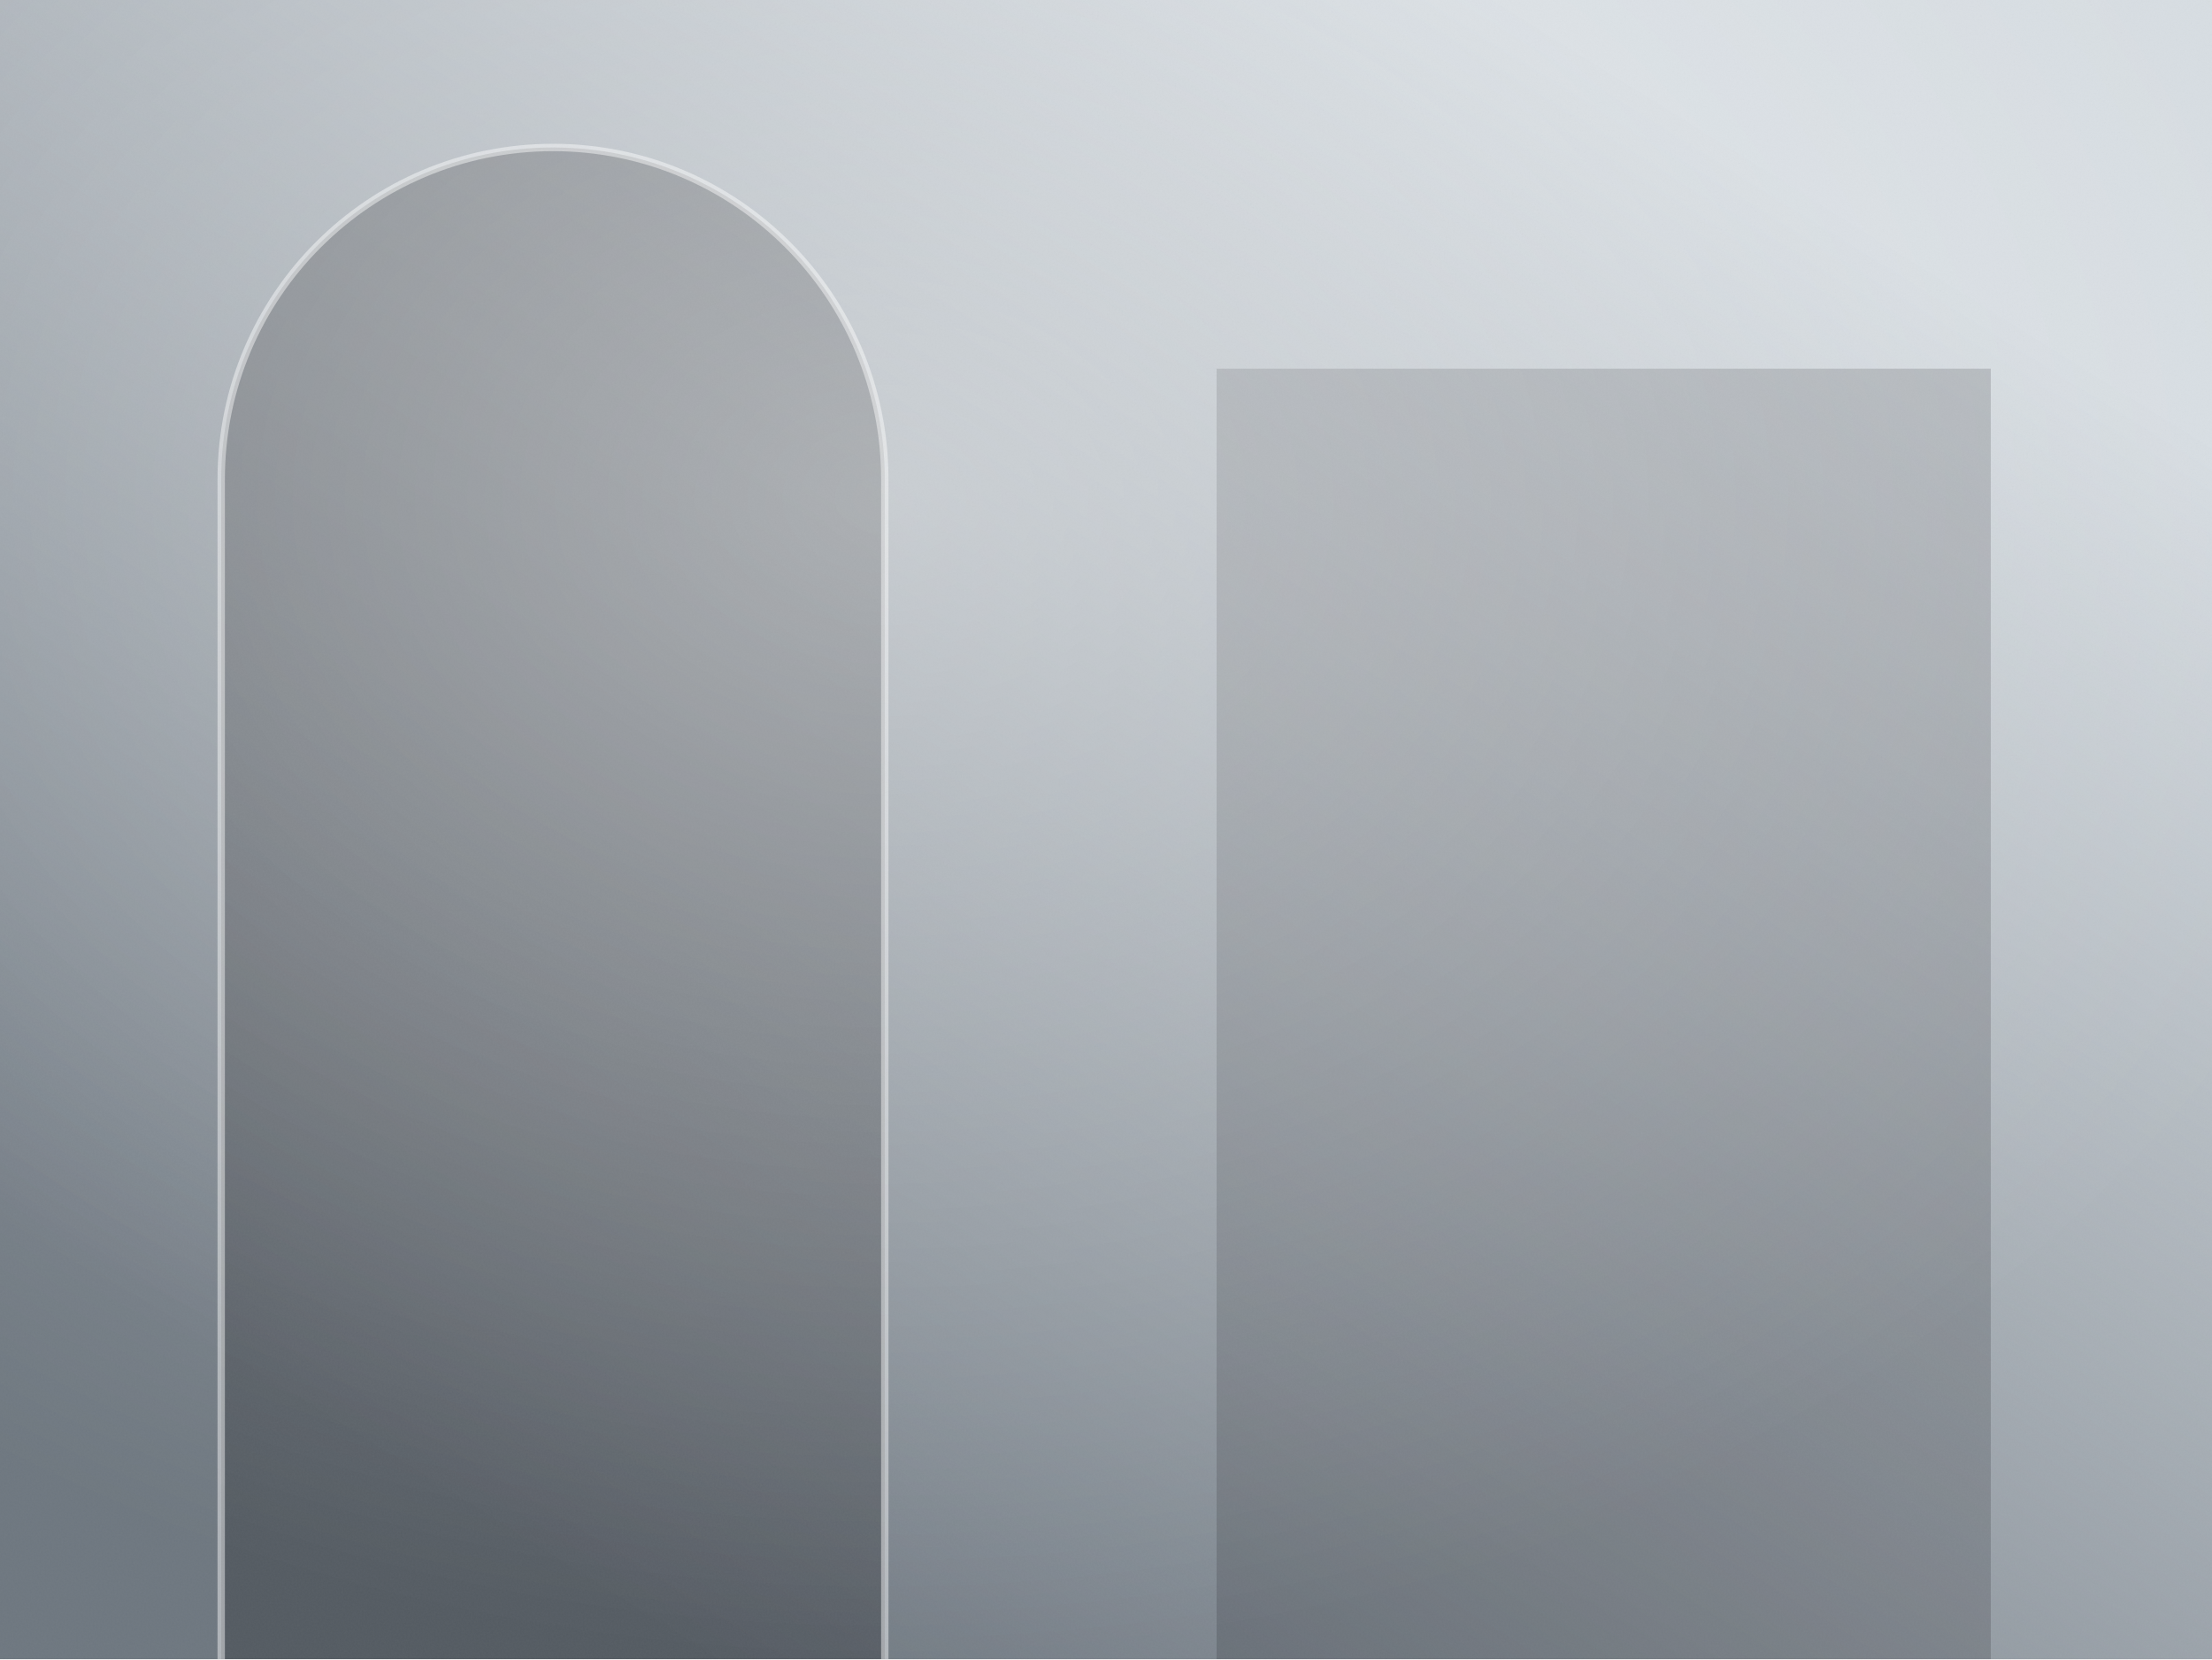
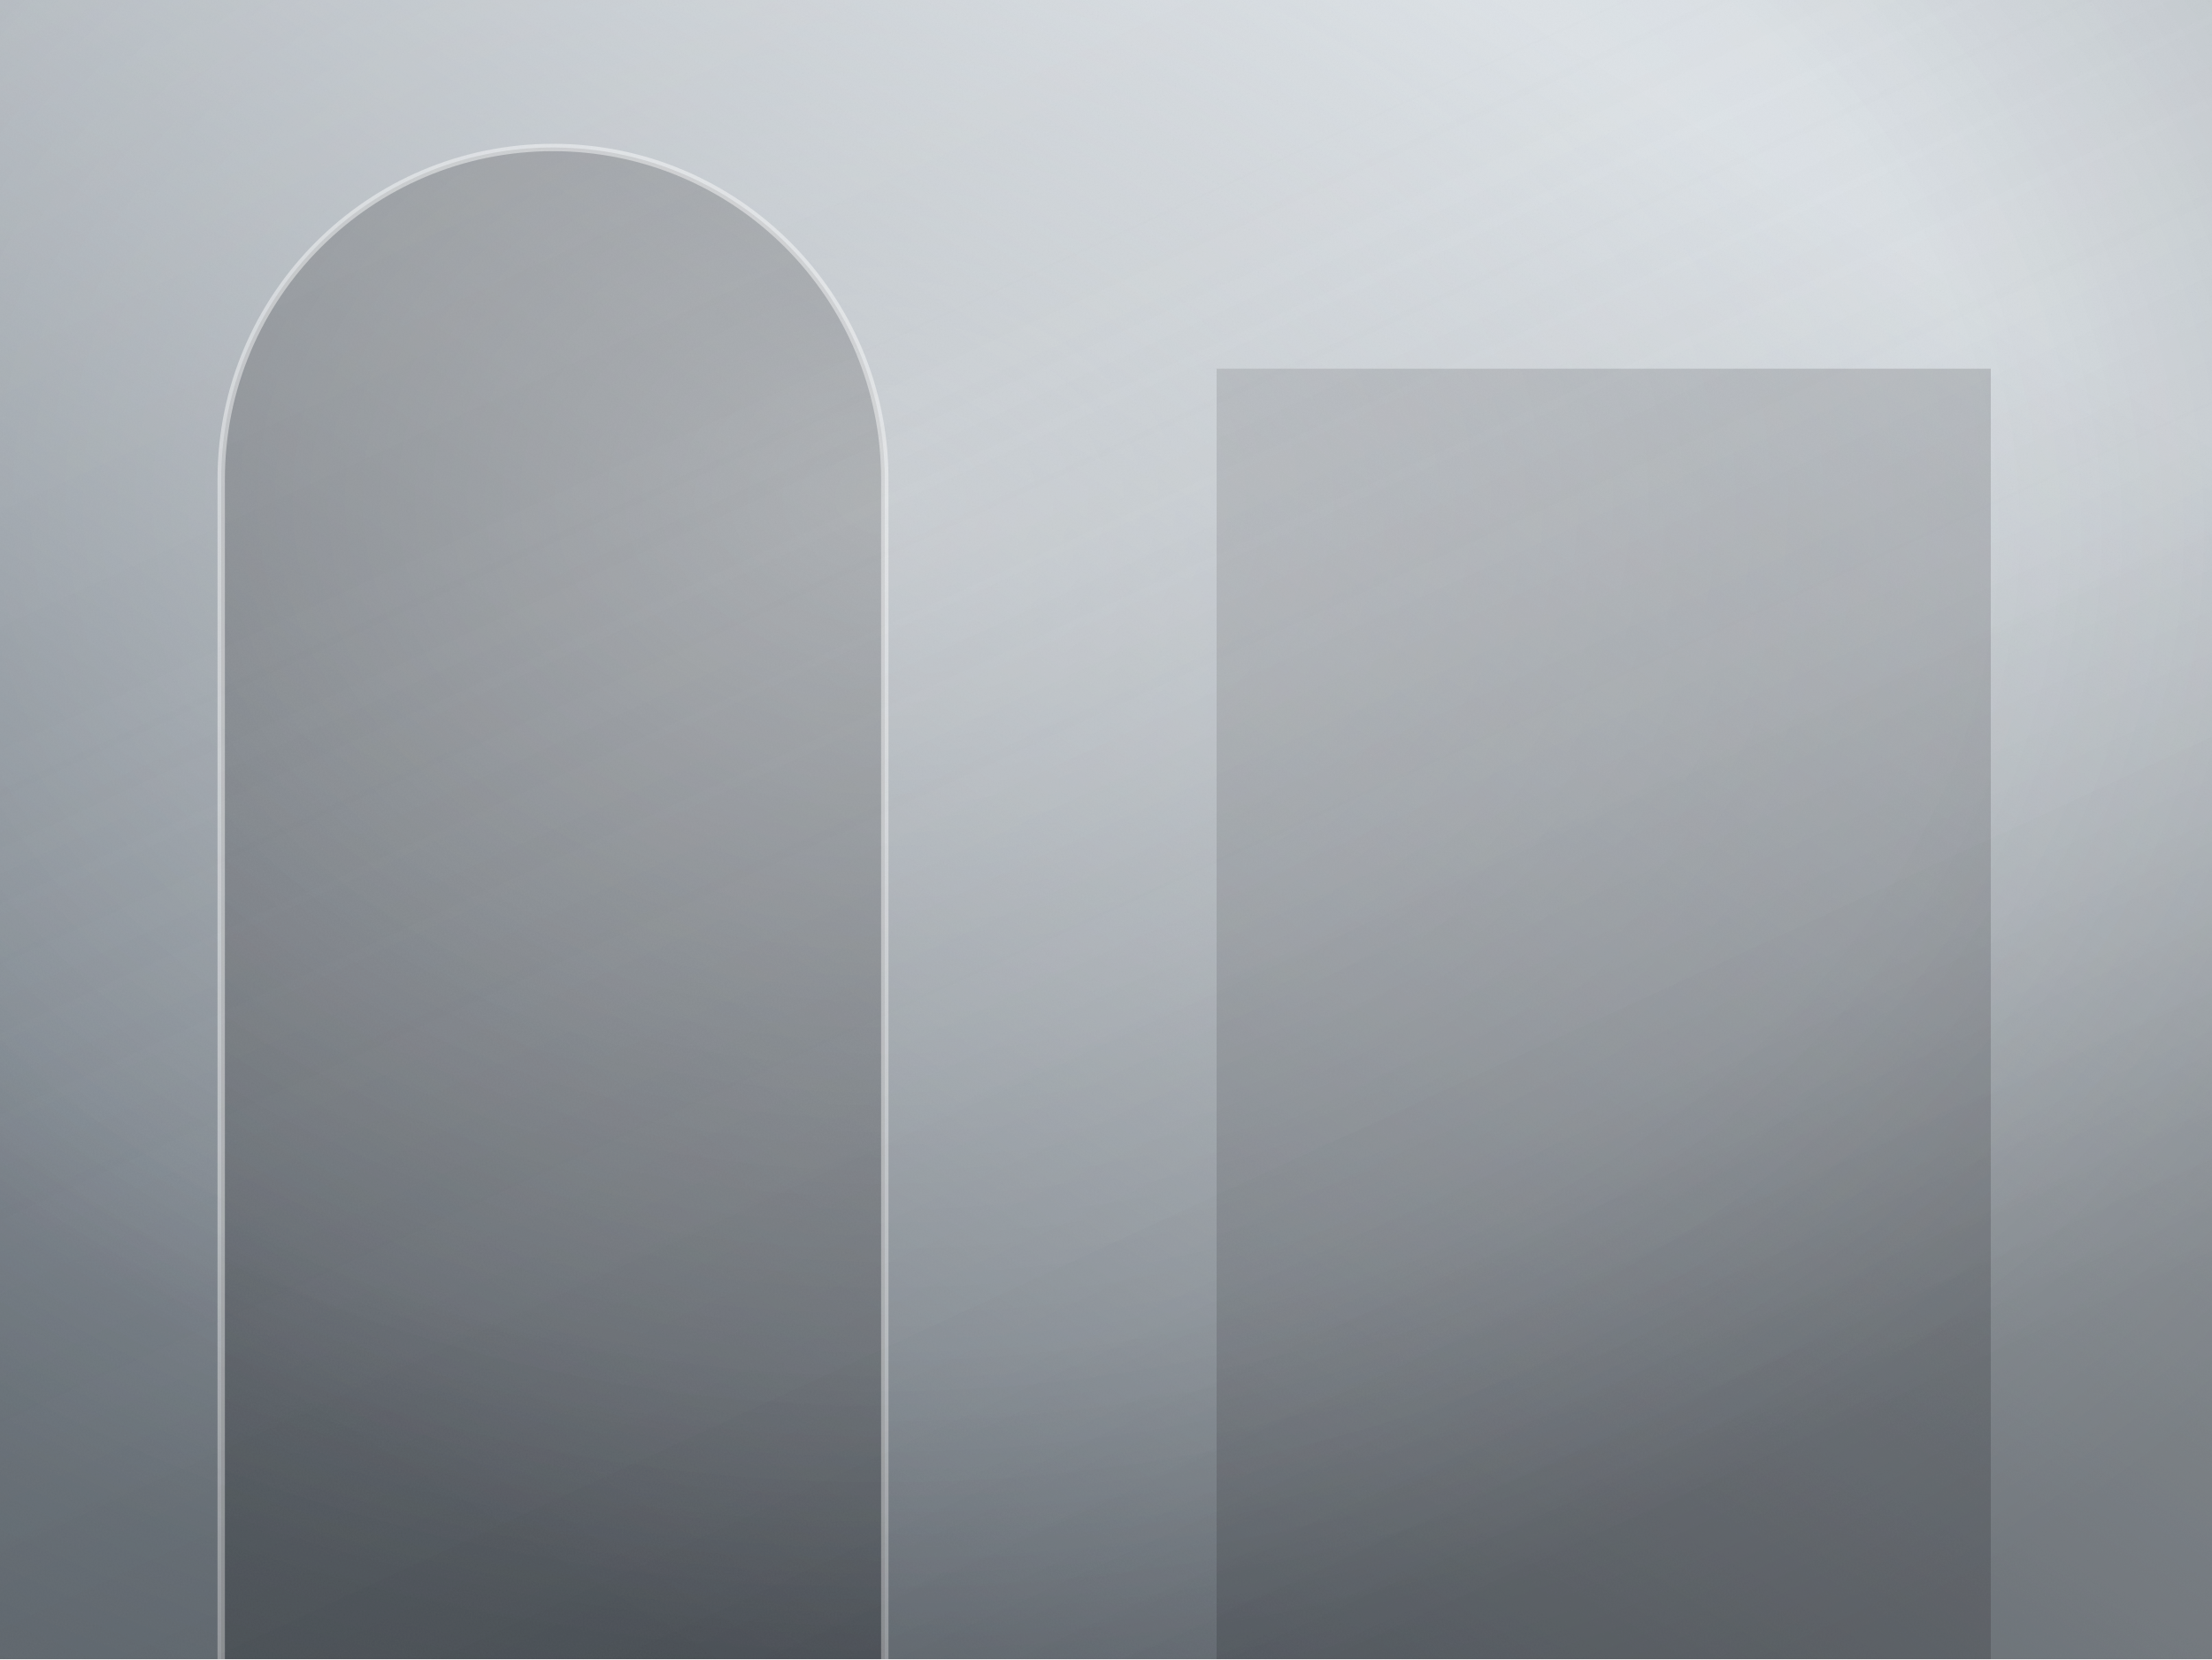
<svg xmlns="http://www.w3.org/2000/svg" viewBox="0 0 1200 900" width="1200" height="900" role="img">
  <defs>
    <linearGradient id="g" x1="82.1%" y1="11.7%" x2="17.9%" y2="88.3%">
      <stop offset="0%" stop-color="#D6DCE1" />
      <stop offset="100%" stop-color="#6E7780" />
    </linearGradient>
    <radialGradient id="b" cx="40%" cy="30%" r="70%">
      <stop offset="0%" stop-color="#FFFFFF" stop-opacity="0.35" />
      <stop offset="100%" stop-color="#FFFFFF" stop-opacity="0" />
    </radialGradient>
    <filter id="n" x="0" y="0" width="100%" height="100%">
      <feTurbulence type="fractalNoise" baseFrequency="1.0" numOctaves="3" seed="7" />
      <feColorMatrix type="saturate" values="0" />
      <feComponentTransfer>
        <feFuncA type="linear" slope="0.09" />
      </feComponentTransfer>
    </filter>
+     <linearGradient id="fsheen" x1="0%" y1="0%" x2="62%" y2="100%">
+       <stop offset="0%" stop-color="#FFFFFF" stop-opacity="0.07" />
+       <stop offset="30%" stop-color="#FFFFFF" stop-opacity="0" />
+       <stop offset="100%" stop-color="#000000" stop-opacity="0.15" />
+     </linearGradient>
+     <radialGradient id="fvig" cx="40%" cy="32%" r="80%">
+       <stop offset="62%" stop-color="#000000" stop-opacity="0" />
+       <stop offset="100%" stop-color="#000000" stop-opacity="0.13" />
+     </radialGradient>
  </defs>
  <rect width="1200" height="900" fill="url(#g)" />
  <path d="M 120 900 L 120 260 A 180 180 0 0 1 480 260 L 480 900 Z" fill="#111316" opacity="0.28" />
  <path d="M 660 900 L 660 200 L 1080 200 L 1080 900 Z" fill="#111316" opacity="0.18" />
  <path d="M 120 900 L 120 260 A 180 180 0 0 1 480 260 L 480 900" fill="none" stroke="#FFFFFF" stroke-opacity="0.45" stroke-width="4" />
  <rect width="1200" height="900" fill="url(#b)" />
  <rect width="1200" height="900" filter="url(#n)" opacity="0.45" />
+   <rect width="1200" height="900" fill="url(#fsheen)" />
+   <rect width="1200" height="900" fill="url(#fvig)" />
</svg>
